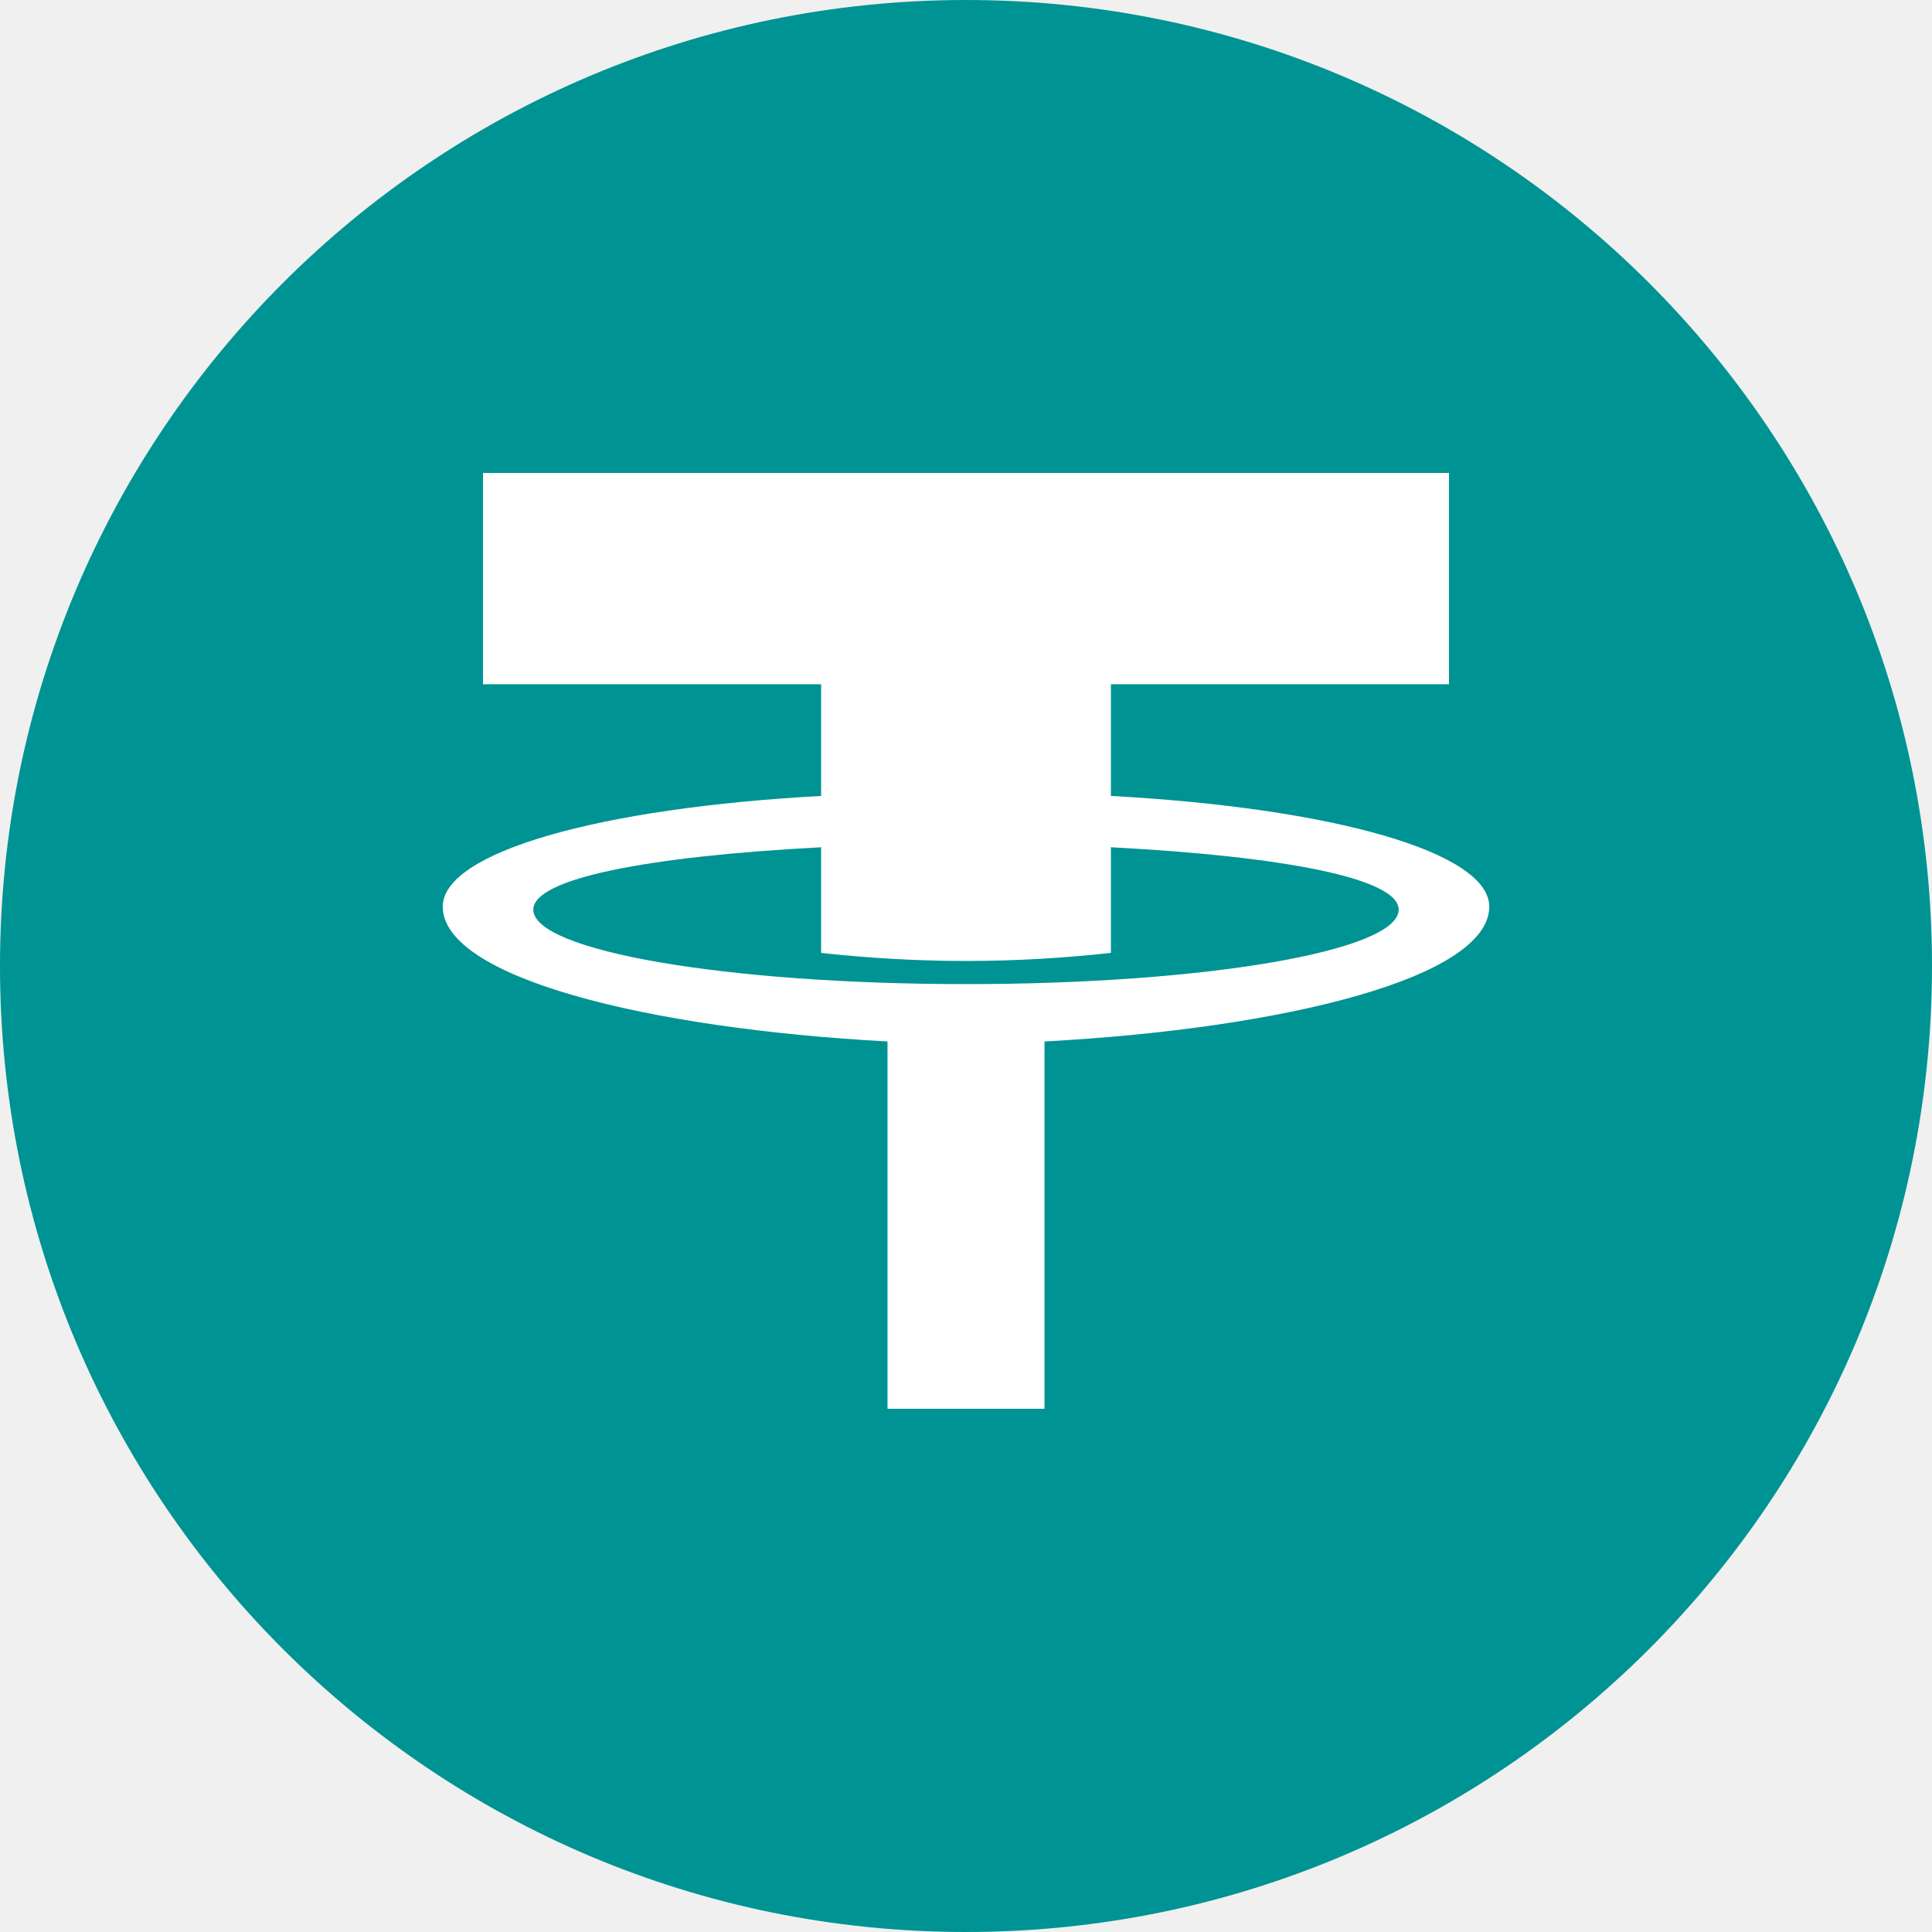
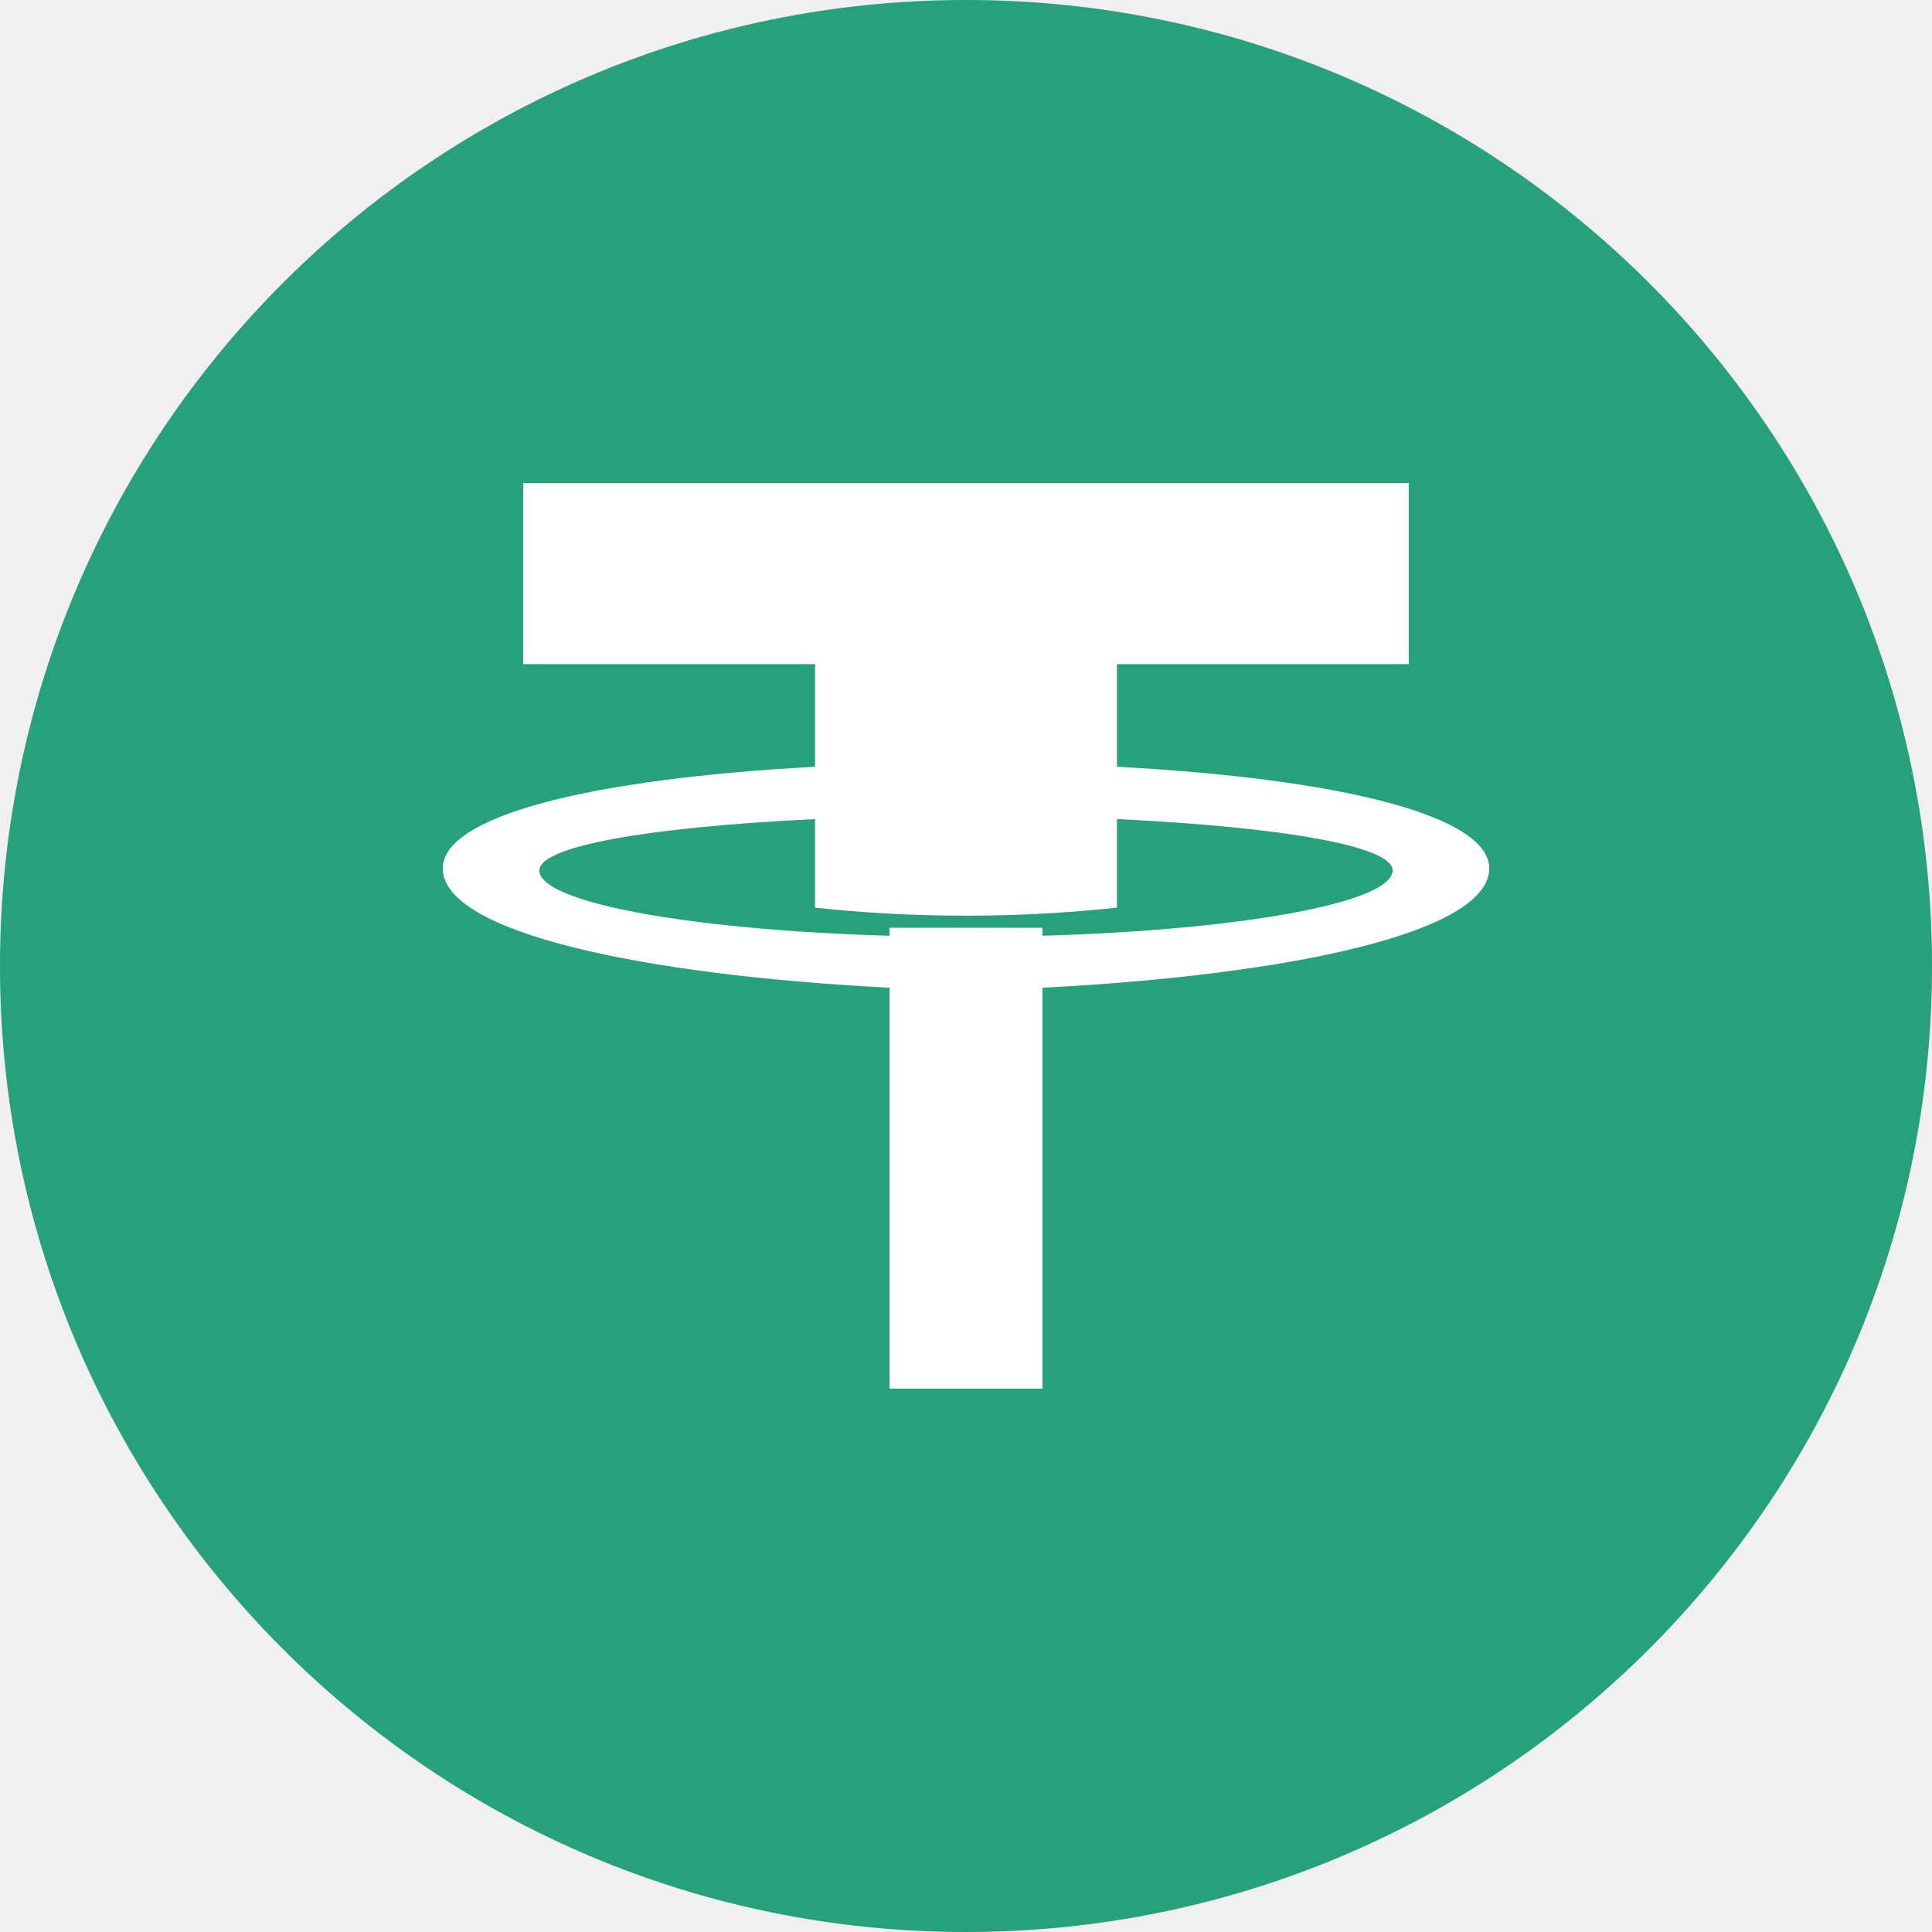
<svg xmlns="http://www.w3.org/2000/svg" width="96" height="96" viewBox="0 0 96 96" fill="none">
-   <circle cx="48" cy="48" r="48" fill="#009393" />
-   <path d="M24 23.5H72V34H55.2V39.55C66.25 40.15 74 42.35 74 45.05C74 48.55 63.95 51.1 51.9 51.75V70H44.1V51.75C32.05 51.1 22 48.55 22 45.05C22 42.35 29.75 40.15 40.8 39.55V34H24V23.5Z" fill="white" />
-   <path d="M40.8 42.1C32.2 42.55 26.5 43.65 26.5 45.2C26.5 47.25 36.1 48.9 48 48.9C59.9 48.9 69.5 47.25 69.5 45.2C69.5 43.65 63.8 42.55 55.2 42.1V47.35C52.9 47.6 50.5 47.75 48 47.75C45.5 47.75 43.1 47.6 40.8 47.35V42.1Z" fill="#009393" />
+   <circle cx="48" cy="48" r="48" fill="#26A17B" />
+   <path d="M26 24H70V33H55.5V38.1C66.7 38.7 74 40.55 74 43.15C74 46.35 64.05 48.45 51.8 49.08V69H44.2V49.08C31.95 48.45 22 46.35 22 43.15C22 40.55 29.3 38.7 40.5 38.1V33H26V24Z" fill="white" />
+   <path d="M40.5 40.7C32.2 41.1 26.8 42.05 26.8 43.25C26.8 45.05 36.3 46.55 48 46.55C59.7 46.55 69.2 45.05 69.2 43.25C69.2 42.05 63.8 41.1 55.5 40.7V45.1C53.2 45.35 50.7 45.5 48 45.5C45.3 45.5 42.8 45.35 40.5 45.1V40.7Z" fill="#26A17B" />
+   <rect x="44.2" y="46.1" width="7.6" height="2.1" fill="white" />
</svg>
